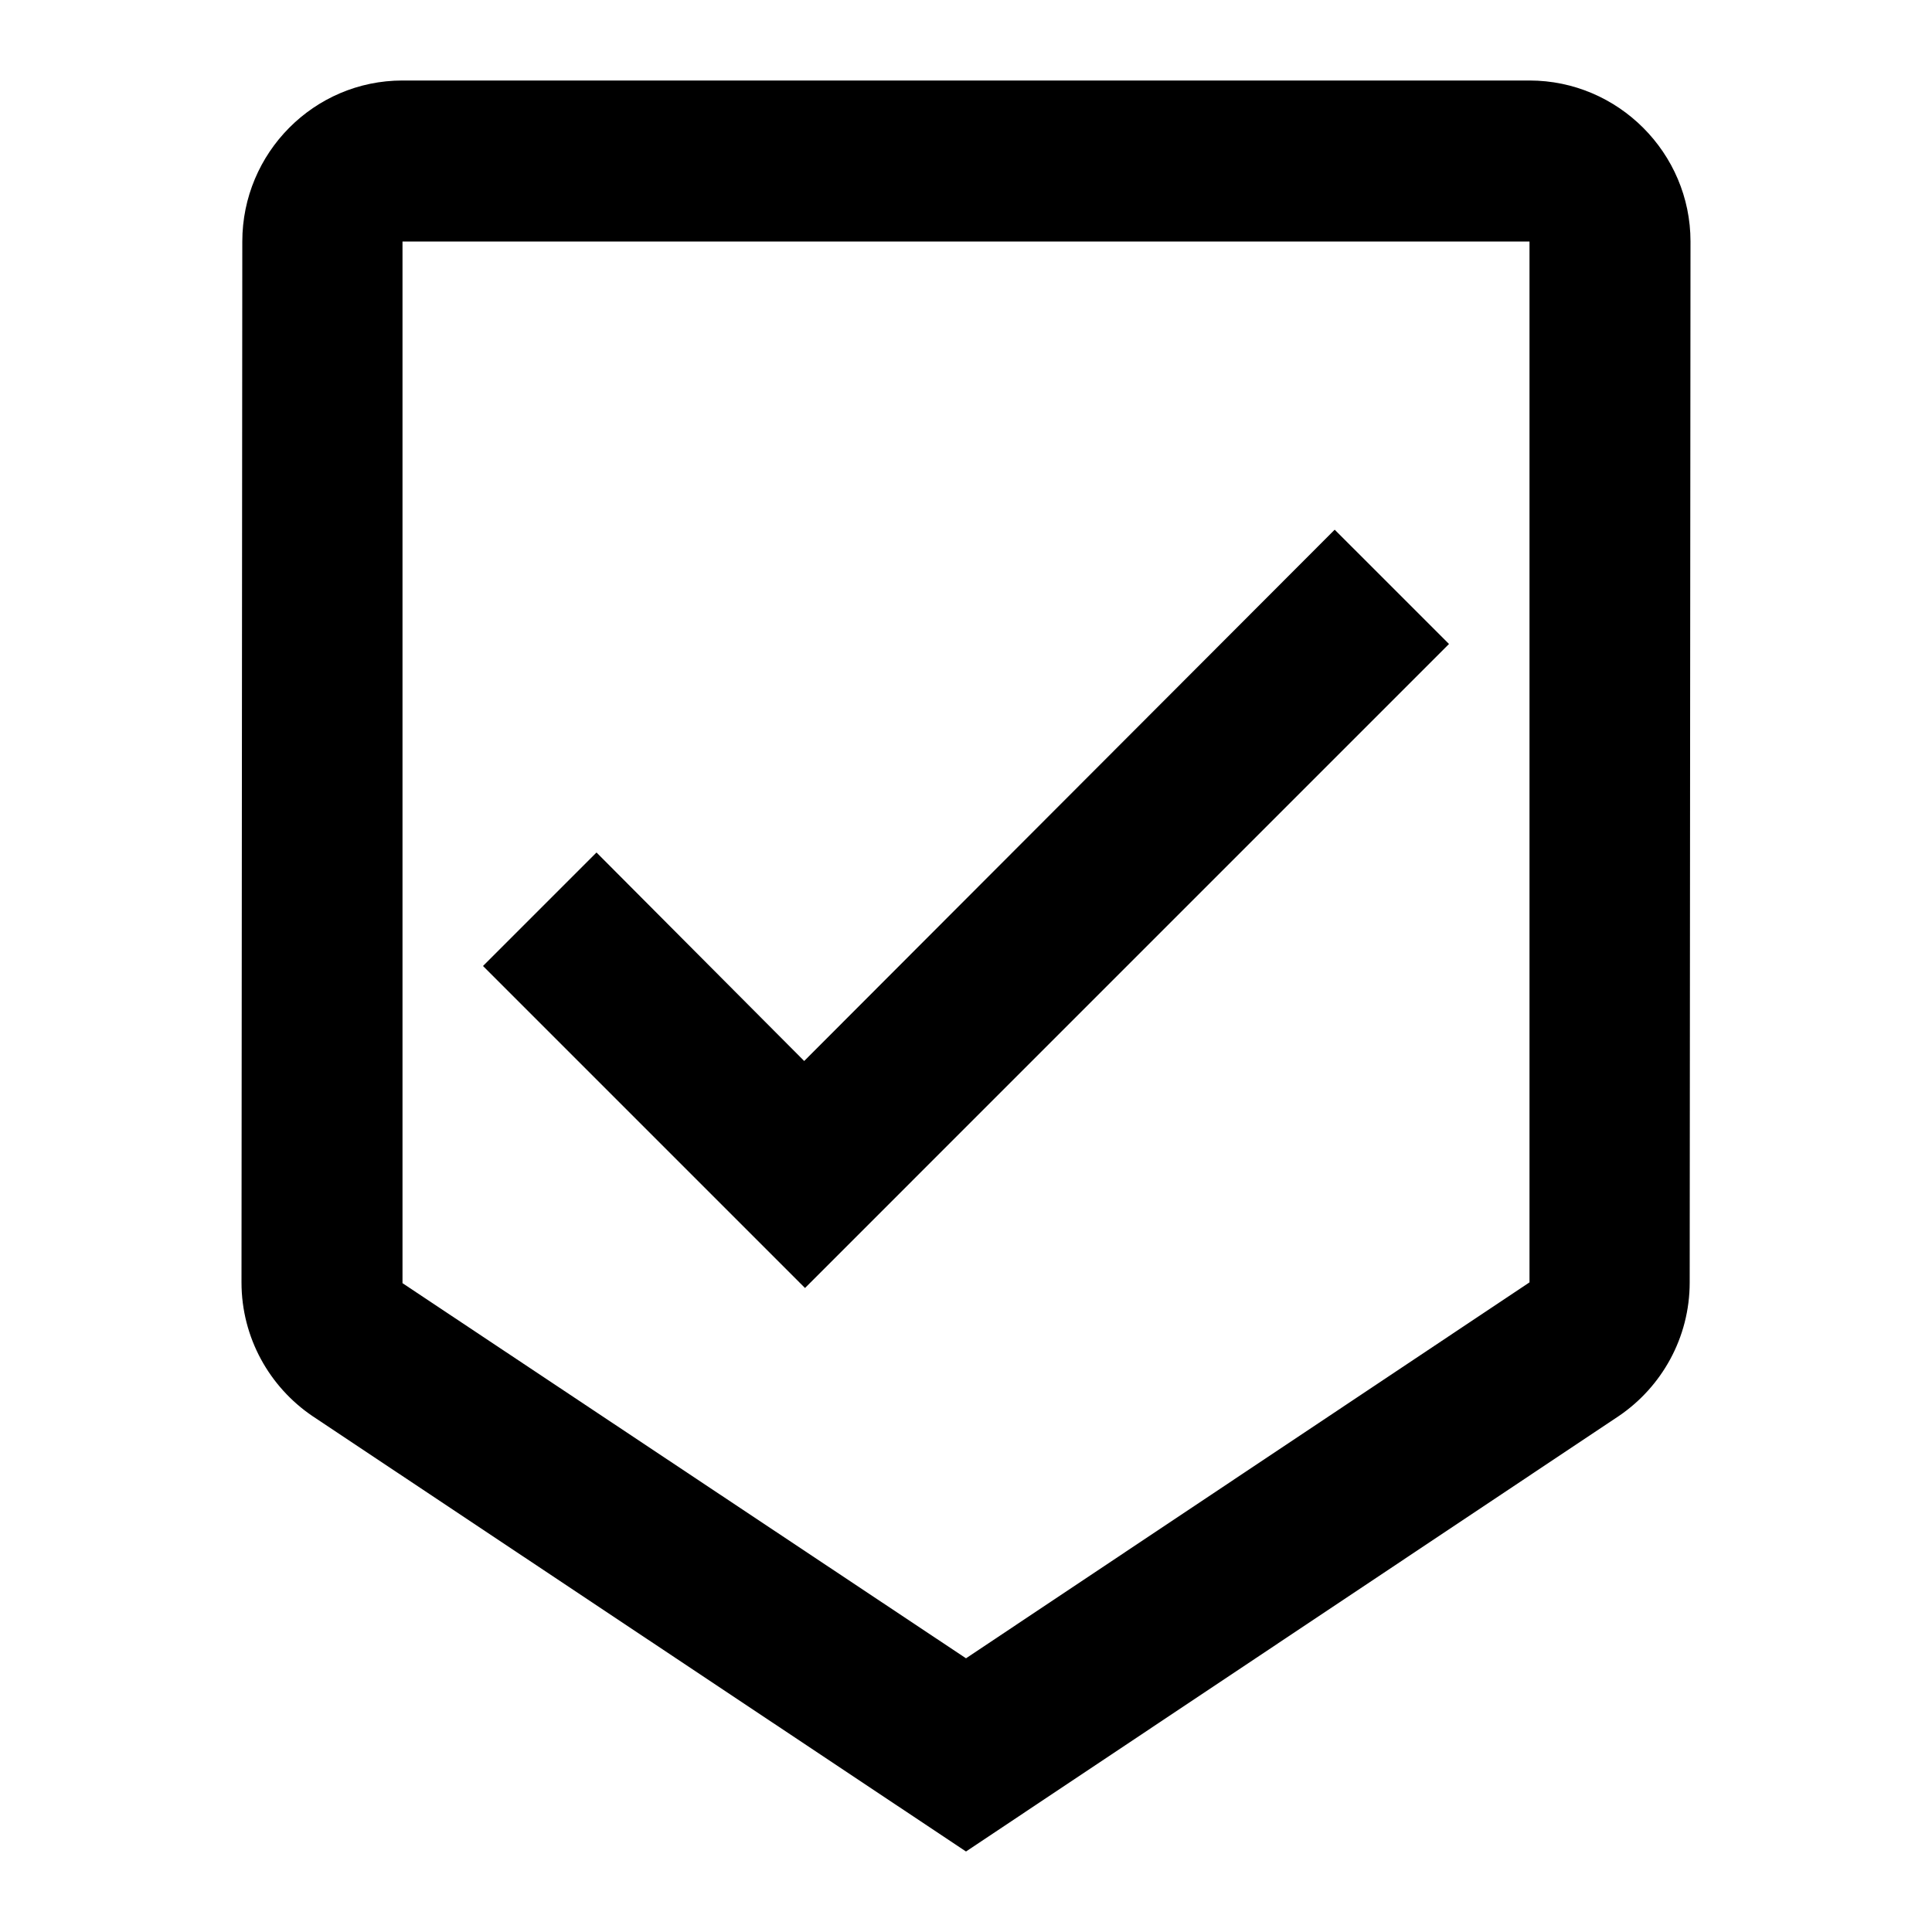
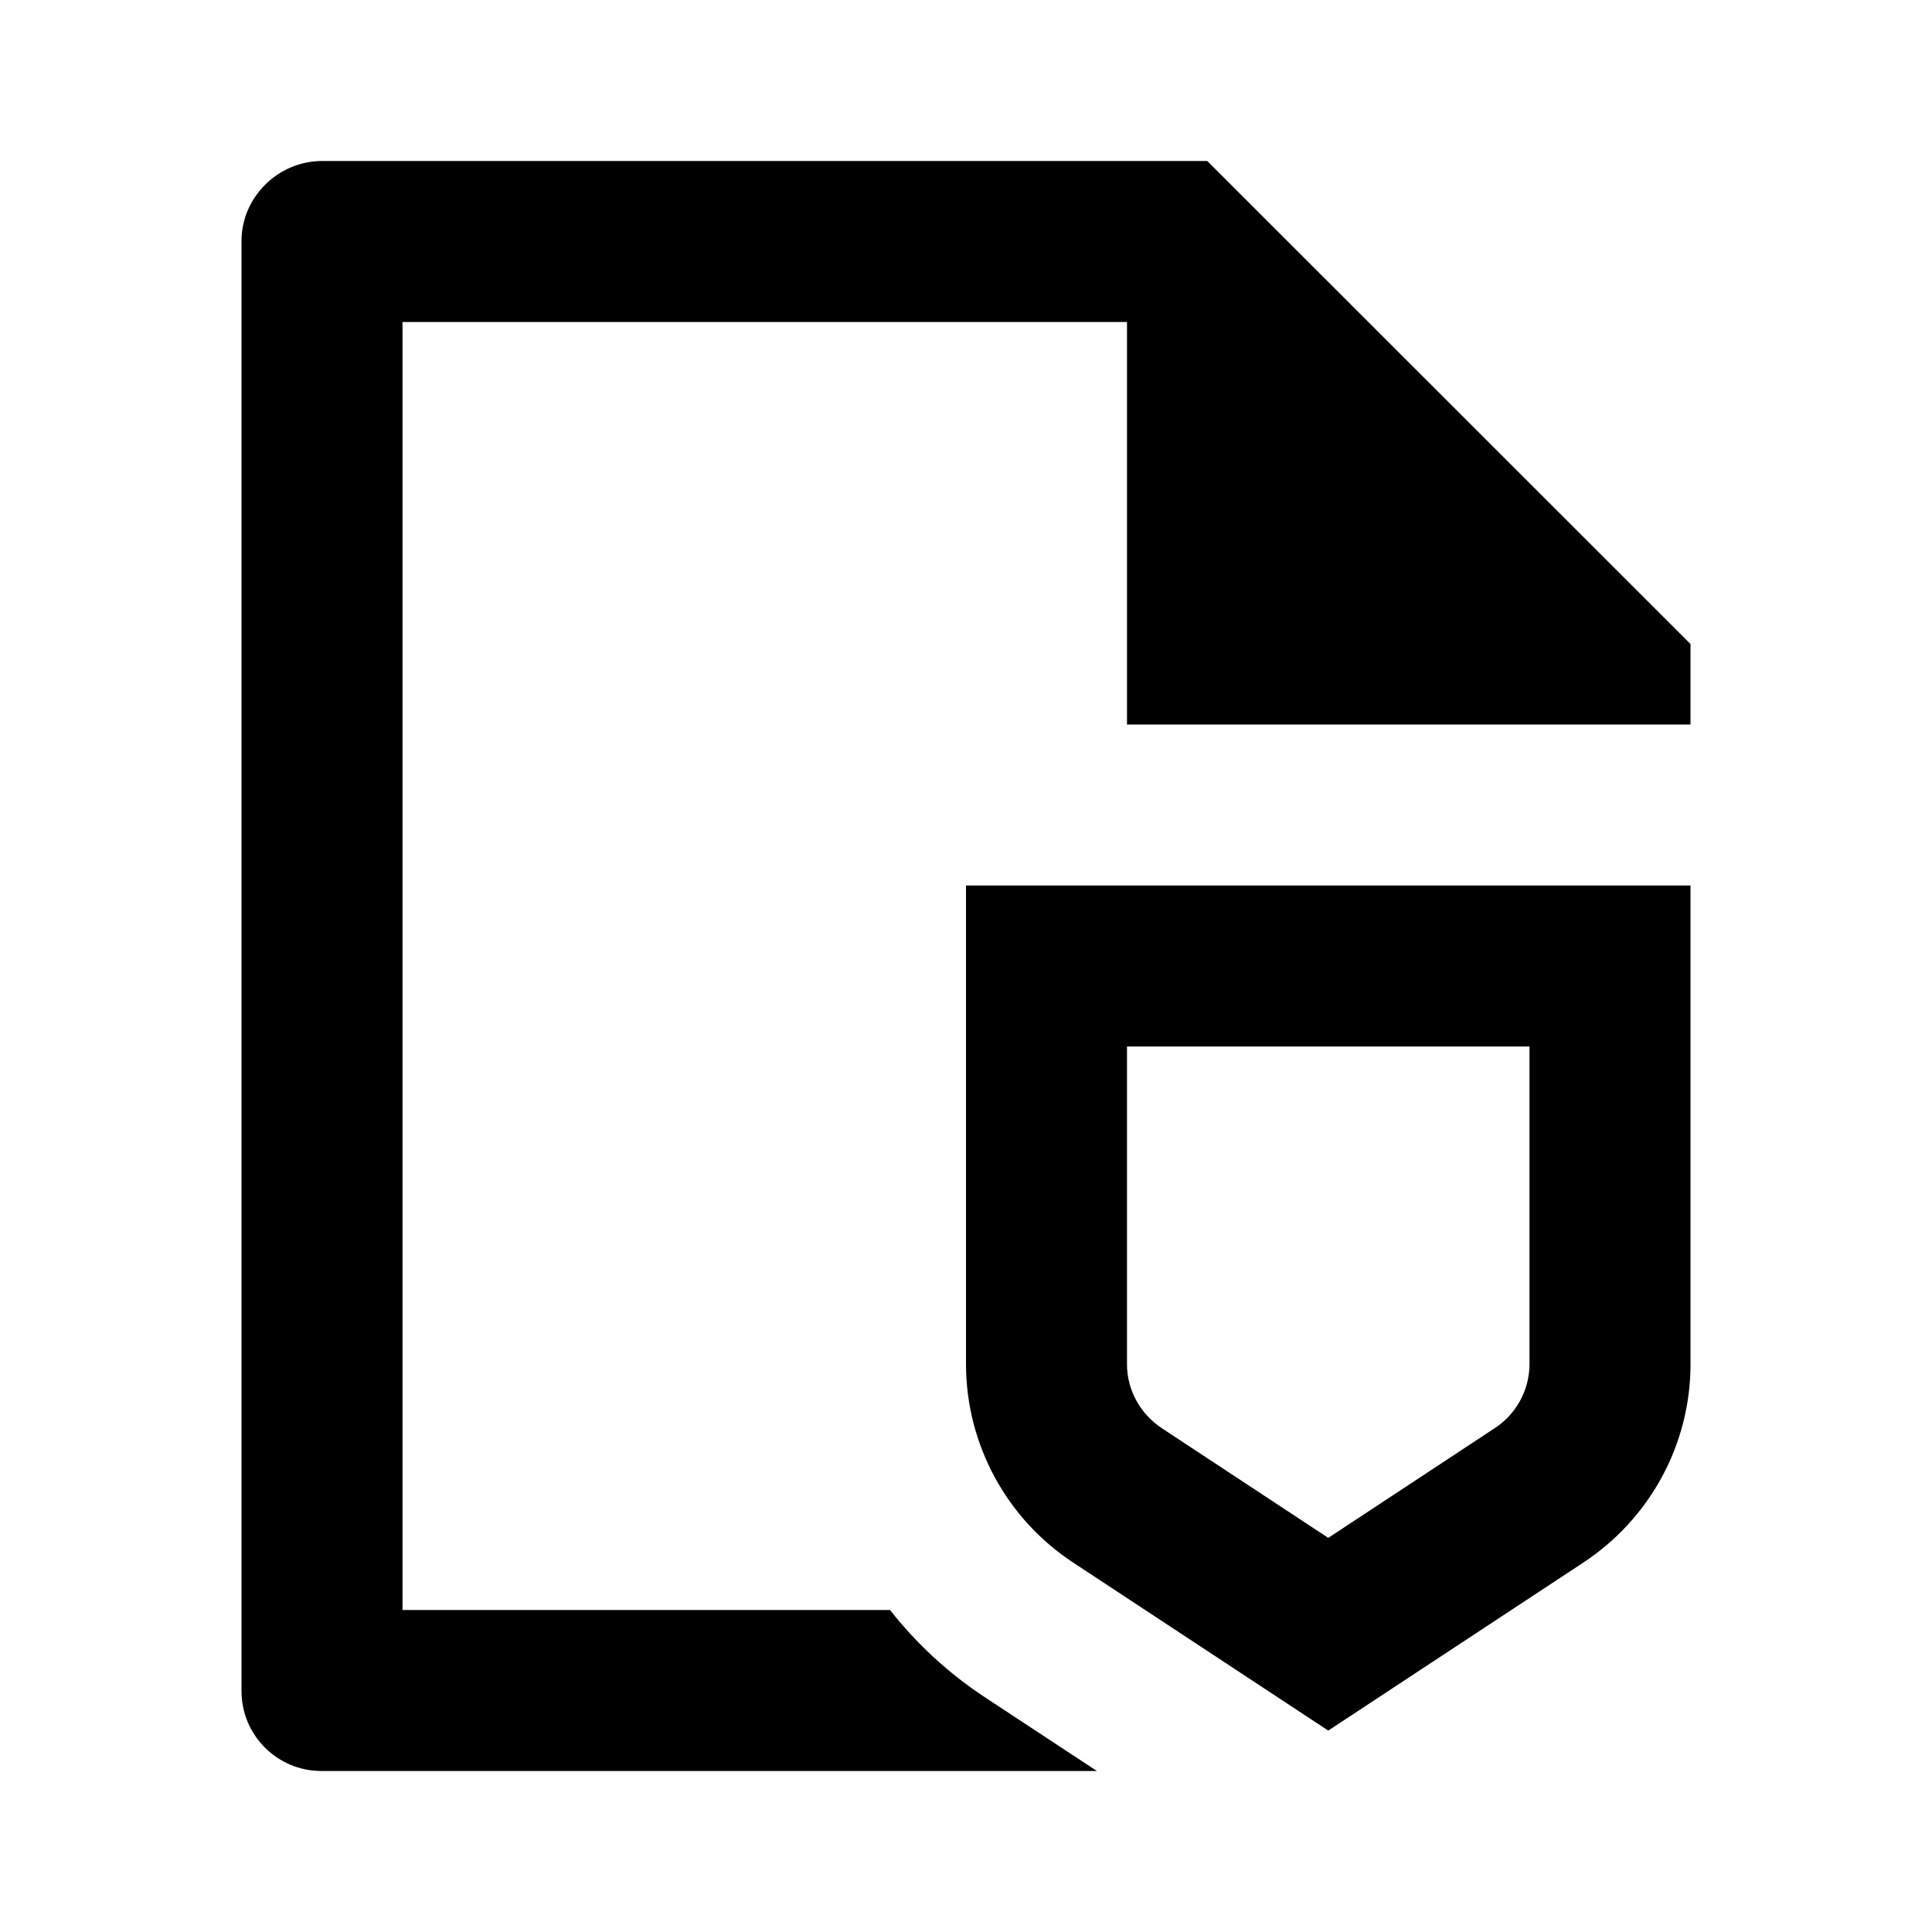
- <svg xmlns="http://www.w3.org/2000/svg" height="24" viewBox="0 0 24 24" width="24">
-   <path d="M0 0h24v24H0V0z" fill="none" />
-   <path d="M19 1H5c-1.1 0-1.99.9-1.99 2L3 15.93c0 .69.35 1.3.88 1.66L12 23l8.11-5.41c.53-.36.88-.97.88-1.66L21 3c0-1.1-.9-2-2-2zm-7 19.6l-7-4.66V3h14v12.93l-7 4.67zm-2.01-7.42l-2.58-2.59L6 12l4 4 8-8-1.42-1.42z" />
+ <svg xmlns="http://www.w3.org/2000/svg" viewBox="0 0 24 24" width="24" height="24">
+   <path fill="none" d="M0 0h24v24H0z" />
+   <path d="M14 9V4H5v16h6.056c.328.417.724.785 1.18 1.085l1.39.915H3.993A.993.993 0 0 1 3 21.008V2.992C3 2.455 3.449 2 4.002 2h10.995L21 8v1h-7zm-2 2h9v5.949c0 .99-.501 1.916-1.336 2.465L16.5 21.498l-3.164-2.084A2.953 2.953 0 0 1 12 16.95V11zm2 5.949c0 .316.162.614.436.795l2.064 1.36 2.064-1.36a.954.954 0 0 0 .436-.795V13h-5v3.949z" />
</svg>
